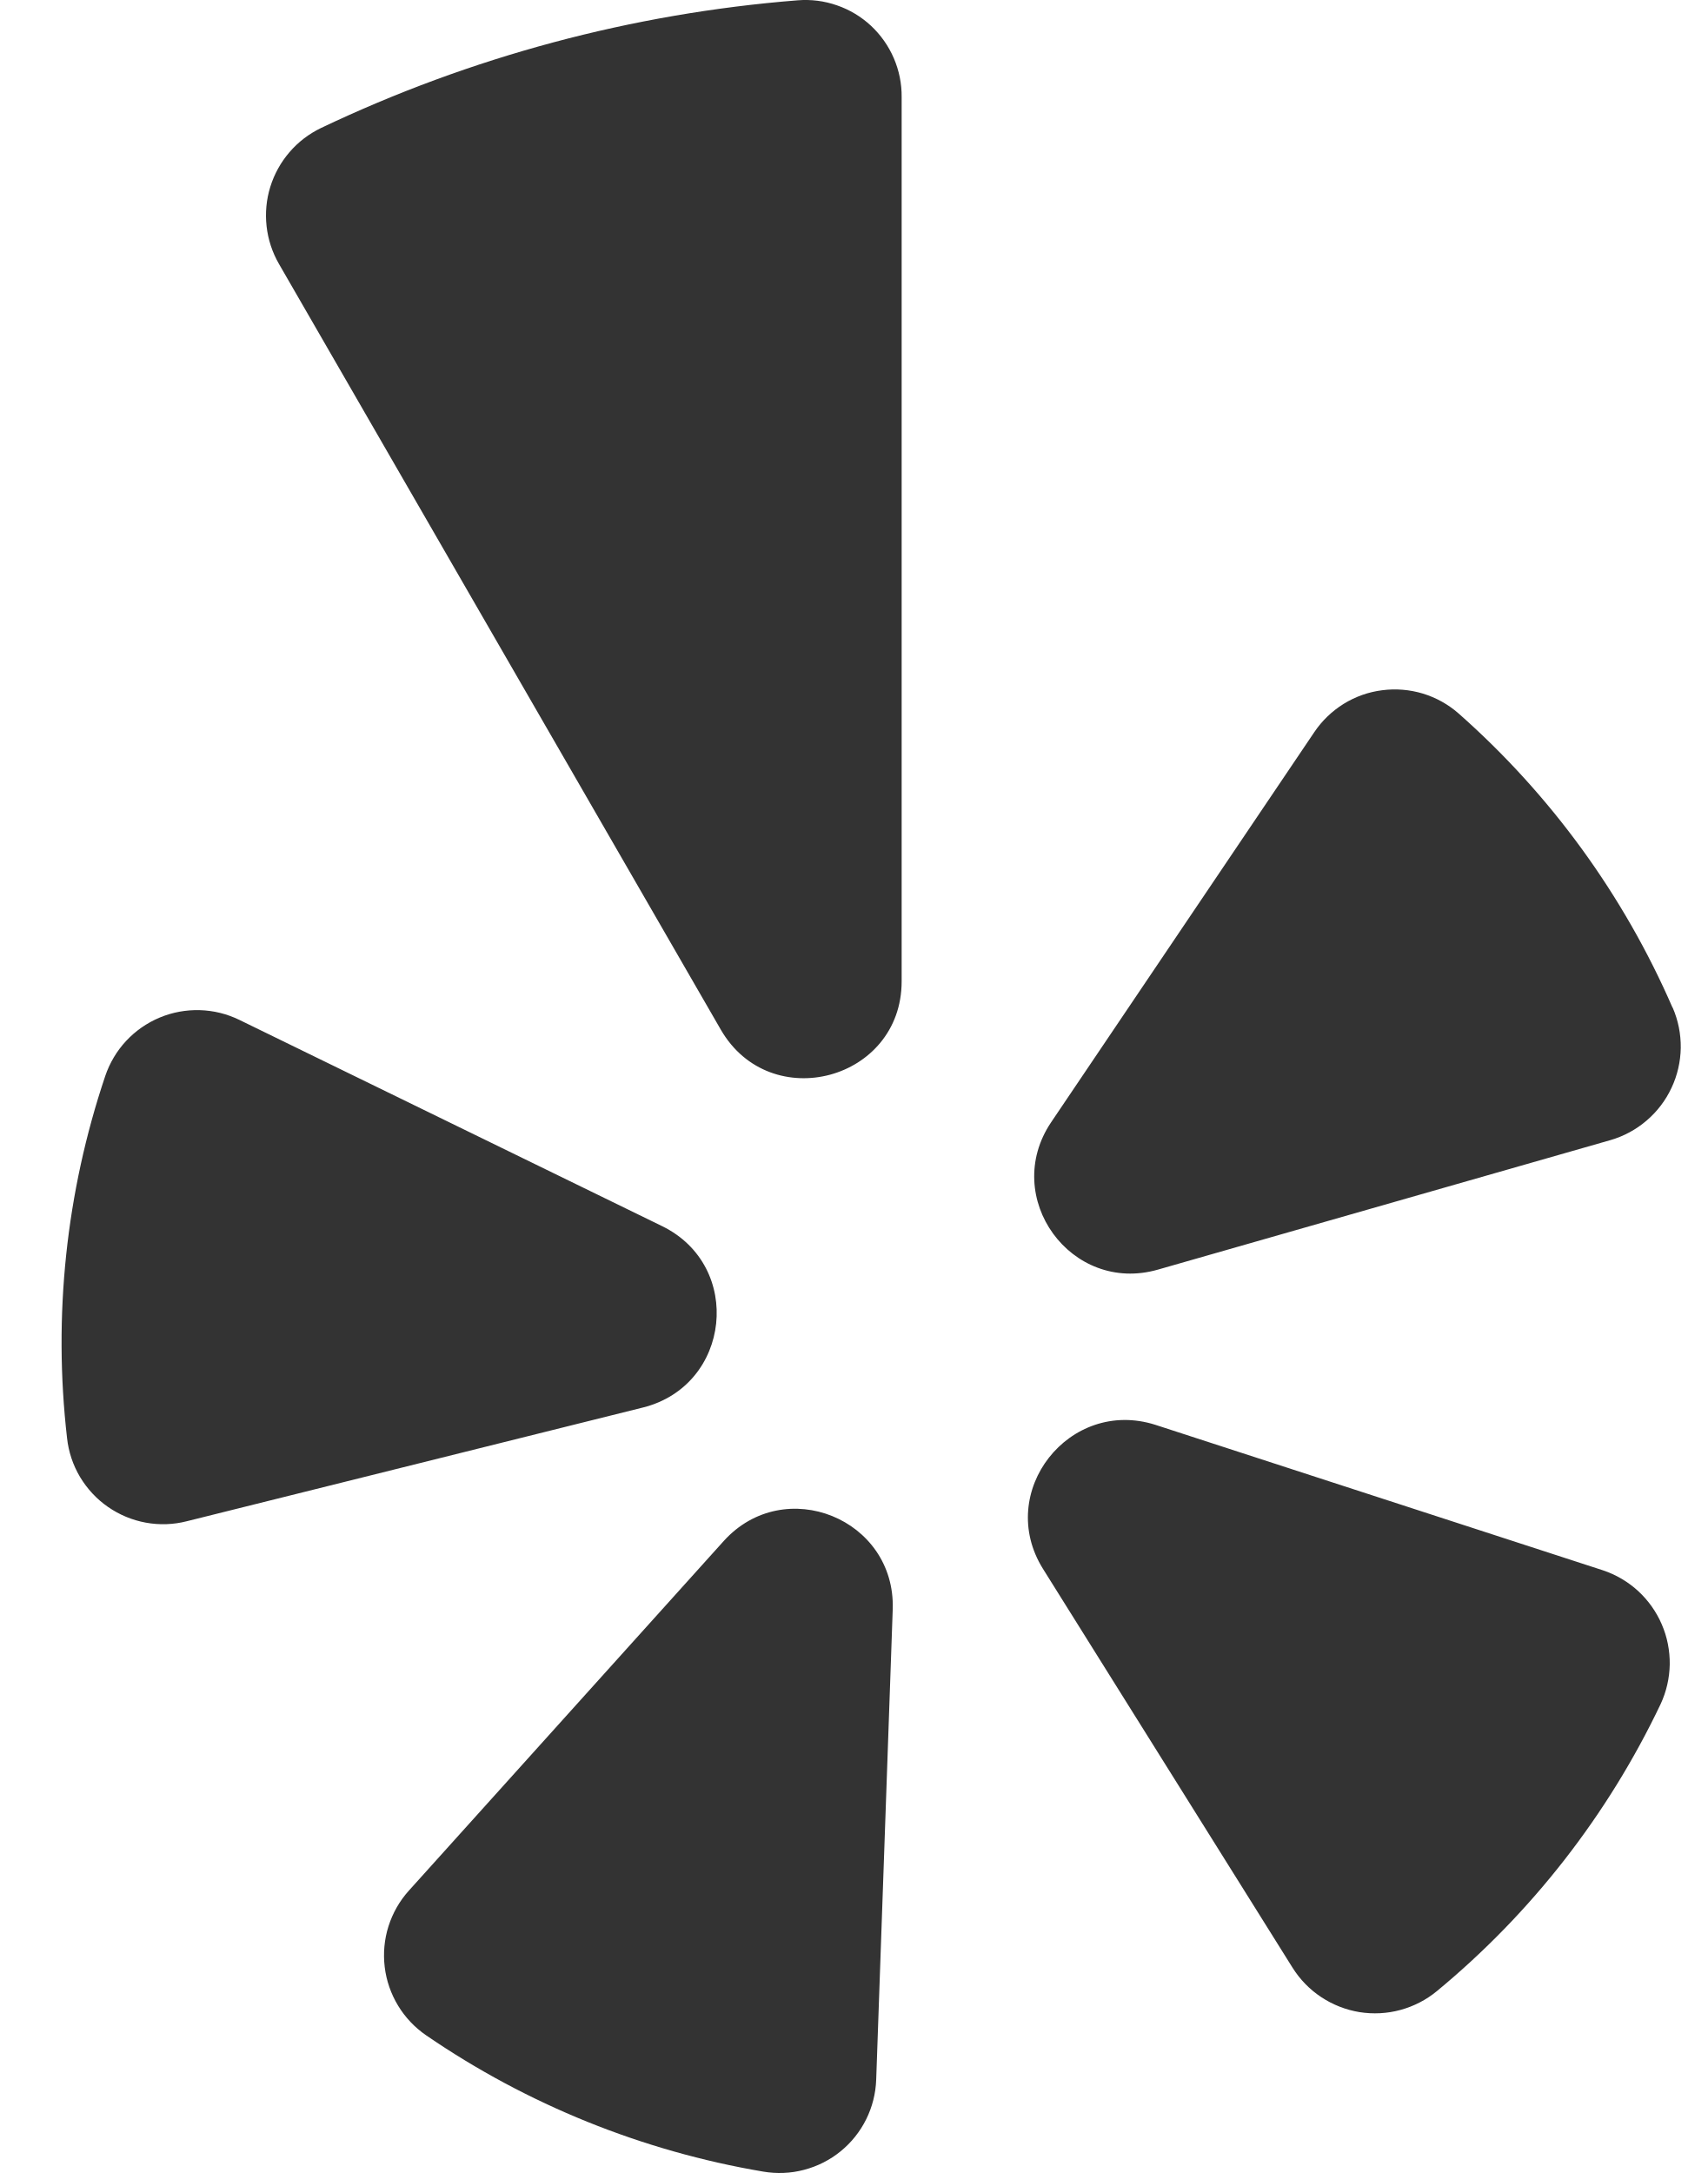
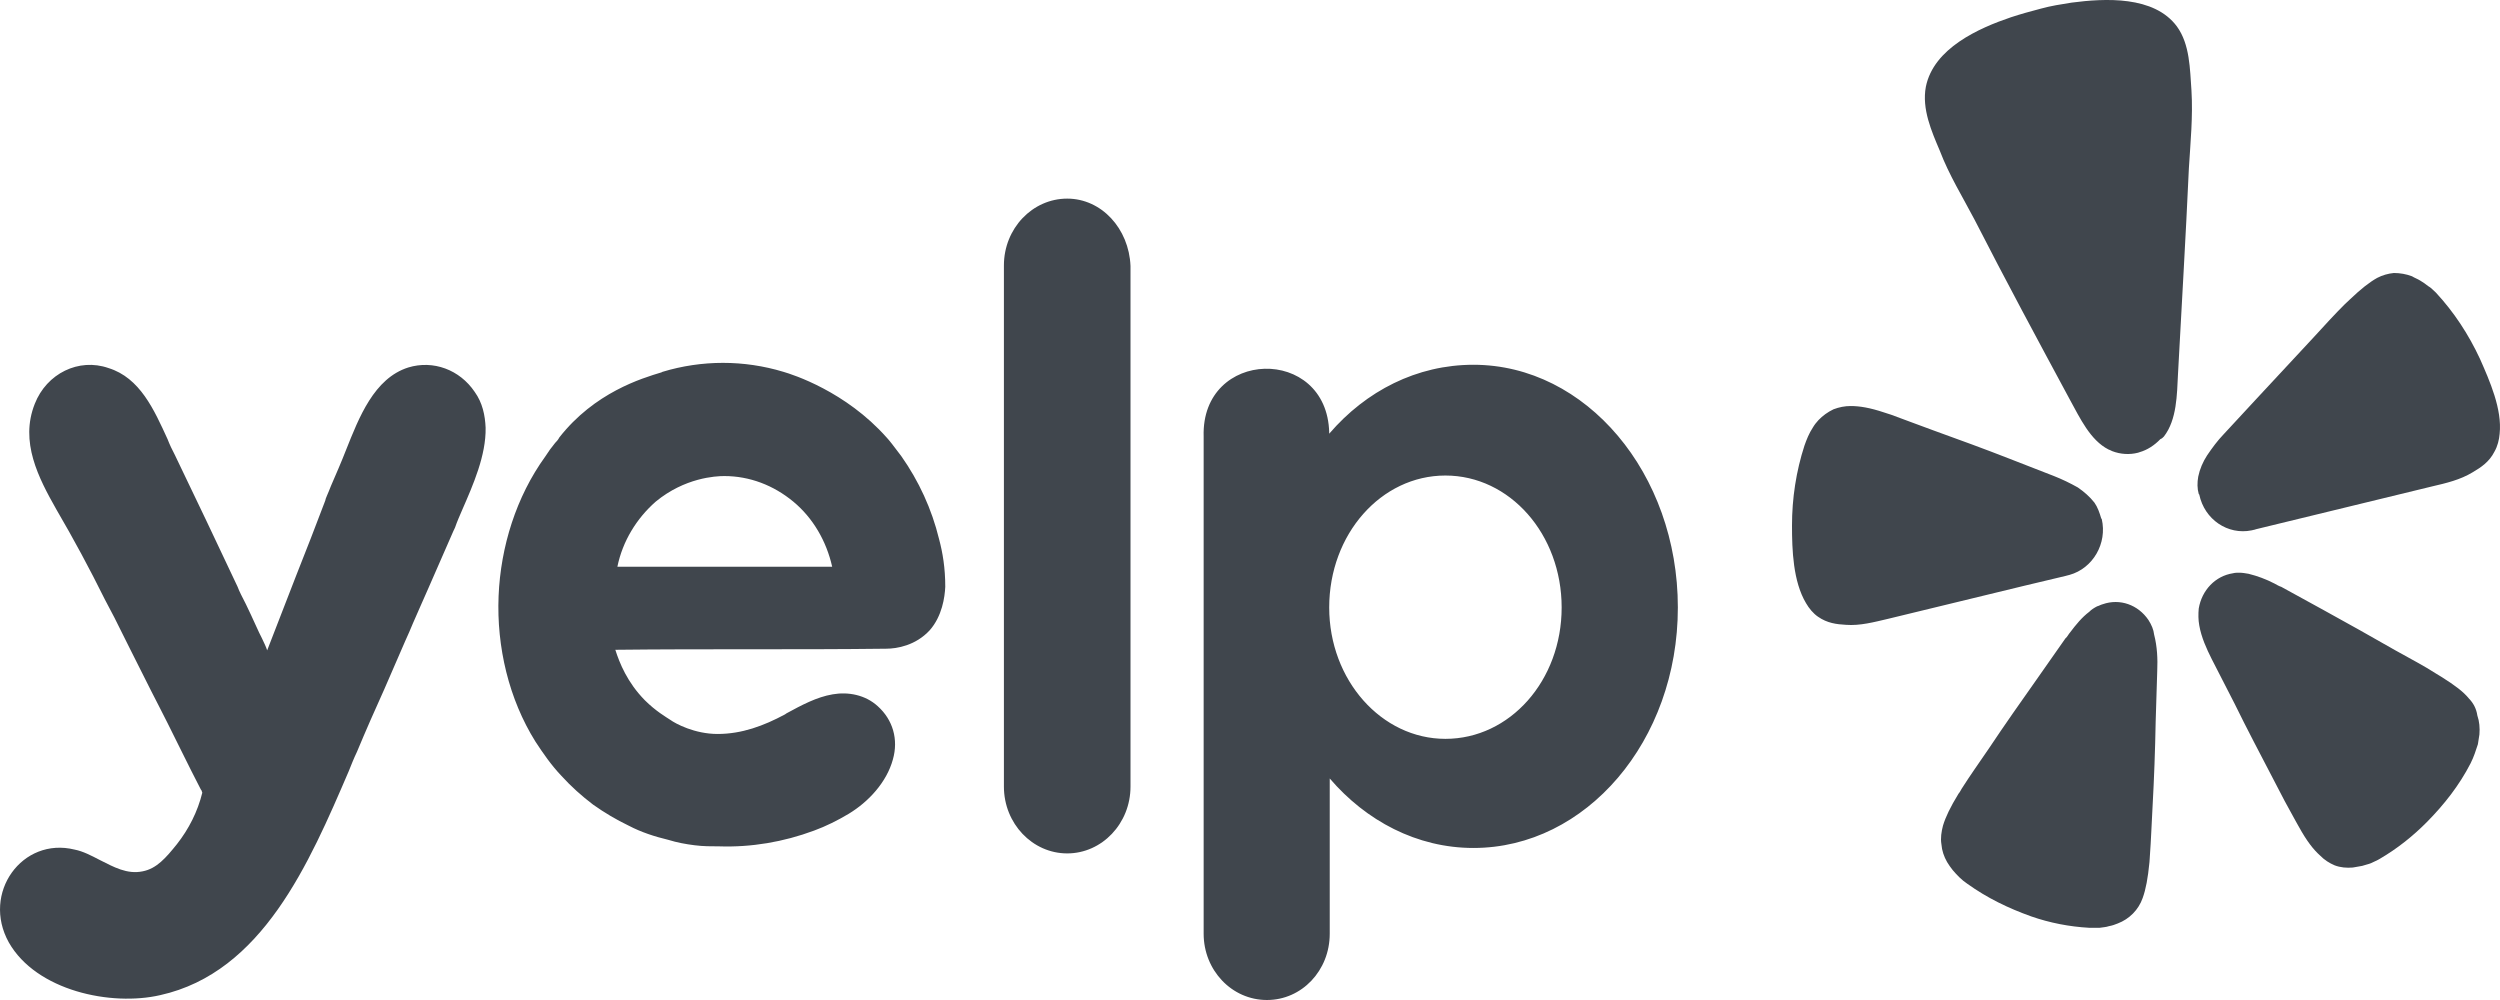
- <svg xmlns="http://www.w3.org/2000/svg" width="22" height="28" viewBox="0 0 22 28" fill="none">
-   <path d="M3.085 13.142L8.533 15.8C9.583 16.315 9.418 17.852 8.286 18.136L2.406 19.602C2.234 19.646 2.054 19.652 1.879 19.62C1.704 19.588 1.538 19.519 1.391 19.417C1.245 19.316 1.123 19.184 1.031 19.031C0.94 18.878 0.883 18.707 0.864 18.53C0.683 16.958 0.851 15.365 1.356 13.865C1.413 13.697 1.504 13.543 1.625 13.413C1.746 13.283 1.893 13.181 2.057 13.112C2.22 13.044 2.397 13.011 2.574 13.016C2.751 13.021 2.925 13.064 3.085 13.142ZM5.491 26.226C6.794 27.119 8.276 27.718 9.834 27.982C10.009 28.012 10.189 28.005 10.361 27.959C10.533 27.914 10.694 27.833 10.832 27.72C10.97 27.608 11.082 27.467 11.161 27.308C11.24 27.149 11.284 26.974 11.29 26.797L11.503 20.736C11.541 19.571 10.109 18.991 9.326 19.856L5.268 24.362C5.149 24.494 5.06 24.65 5.006 24.82C4.952 24.989 4.936 25.168 4.957 25.345C4.978 25.521 5.037 25.691 5.129 25.843C5.221 25.995 5.345 26.126 5.491 26.226H5.491ZM13.439 20.215L16.655 25.355C16.75 25.506 16.876 25.636 17.025 25.734C17.173 25.832 17.341 25.898 17.517 25.927C17.693 25.955 17.873 25.946 18.045 25.899C18.217 25.852 18.377 25.77 18.515 25.656C19.734 24.649 20.717 23.387 21.397 21.959C21.472 21.798 21.512 21.623 21.515 21.446C21.517 21.269 21.483 21.093 21.412 20.93C21.342 20.767 21.238 20.621 21.108 20.501C20.977 20.381 20.822 20.29 20.654 20.234L14.889 18.36C13.778 18.005 12.821 19.224 13.439 20.215ZM21.551 12.984C20.921 11.534 19.98 10.24 18.794 9.193C18.661 9.076 18.504 8.989 18.334 8.937C18.165 8.886 17.986 8.871 17.81 8.894C17.634 8.916 17.465 8.976 17.314 9.069C17.163 9.163 17.034 9.287 16.935 9.434L13.544 14.461C12.893 15.429 13.801 16.682 14.922 16.359L20.754 14.69C20.925 14.64 21.083 14.554 21.218 14.438C21.354 14.322 21.463 14.178 21.538 14.017C21.614 13.856 21.654 13.68 21.657 13.502C21.659 13.324 21.624 13.147 21.553 12.984H21.551ZM4.135 1.65C3.98 1.725 3.842 1.83 3.73 1.961C3.618 2.091 3.534 2.243 3.483 2.407C3.432 2.571 3.416 2.744 3.435 2.915C3.454 3.086 3.508 3.251 3.594 3.4L9.288 13.268C9.928 14.373 11.618 13.919 11.618 12.645V1.251C11.62 1.079 11.585 0.908 11.517 0.75C11.449 0.592 11.349 0.45 11.223 0.332C11.097 0.215 10.948 0.125 10.785 0.069C10.622 0.012 10.45 -0.01 10.278 0.004C8.147 0.173 6.065 0.731 4.135 1.65Z" fill="#333333" />
+ <svg xmlns="http://www.w3.org/2000/svg" width="85" height="34" viewBox="0 0 85 34" fill="none">
+   <path d="M68.83 19.915L70.224 19.583C70.277 19.564 70.312 19.564 70.365 19.546C71.159 19.324 71.653 18.475 71.459 17.645L71.441 17.626C71.388 17.441 71.317 17.238 71.212 17.091C71.053 16.888 70.859 16.721 70.647 16.574C70.383 16.426 70.118 16.297 69.836 16.186L68.319 15.595C67.472 15.263 66.608 14.949 65.743 14.636C65.179 14.432 64.703 14.248 64.297 14.1C64.226 14.082 64.138 14.045 64.067 14.026C63.574 13.86 63.221 13.805 62.921 13.805C62.727 13.805 62.533 13.842 62.339 13.916C62.145 14.008 61.968 14.137 61.827 14.285C61.757 14.359 61.686 14.451 61.633 14.543C61.51 14.728 61.422 14.949 61.351 15.152C61.069 16.02 60.928 16.943 60.928 17.866C60.928 18.697 60.963 19.767 61.404 20.506C61.51 20.69 61.651 20.857 61.81 20.967C62.127 21.189 62.445 21.226 62.762 21.244C63.238 21.281 63.715 21.152 64.191 21.041L68.83 19.915ZM84.318 12.199C83.93 11.368 83.436 10.611 82.819 9.947C82.73 9.873 82.66 9.781 82.554 9.725C82.466 9.651 82.378 9.596 82.289 9.541C82.201 9.485 82.095 9.448 82.007 9.393C81.813 9.319 81.602 9.282 81.39 9.282C81.196 9.301 81.002 9.356 80.825 9.448C80.561 9.596 80.278 9.817 79.89 10.187C79.838 10.242 79.767 10.297 79.714 10.353C79.397 10.667 79.044 11.054 78.638 11.497C78.003 12.18 77.368 12.863 76.733 13.546L75.604 14.765C75.392 14.986 75.216 15.226 75.04 15.485C74.898 15.706 74.793 15.946 74.74 16.205C74.704 16.408 74.704 16.611 74.757 16.795L74.775 16.814C74.951 17.663 75.745 18.198 76.556 18.032C76.609 18.014 76.662 18.014 76.698 17.995L82.695 16.537C83.171 16.426 83.648 16.315 84.071 16.057C84.353 15.891 84.635 15.706 84.812 15.355C84.918 15.171 84.971 14.949 84.988 14.746C85.076 13.916 84.653 12.956 84.318 12.199ZM73.575 14.839C74.016 14.266 74.016 13.417 74.052 12.716C74.175 10.39 74.316 8.064 74.422 5.719C74.475 4.852 74.563 3.966 74.51 3.08C74.457 2.341 74.457 1.51 74.016 0.901C73.24 -0.151 71.564 -0.059 70.436 0.089C70.083 0.144 69.73 0.2 69.395 0.292C69.042 0.384 68.707 0.477 68.372 0.587C67.278 0.957 65.743 1.64 65.479 2.95C65.338 3.707 65.673 4.464 65.955 5.129C66.272 5.959 66.731 6.698 67.137 7.473C68.195 9.541 69.289 11.571 70.383 13.602C70.718 14.211 71.07 14.968 71.688 15.282C71.741 15.3 71.776 15.319 71.811 15.337C72.094 15.448 72.411 15.466 72.693 15.392L72.746 15.374C73.011 15.3 73.258 15.134 73.452 14.931C73.505 14.912 73.54 14.876 73.575 14.839ZM73.046 21.078C72.693 20.561 72.076 20.34 71.494 20.543C71.423 20.561 71.37 20.598 71.3 20.616C71.194 20.672 71.106 20.727 71.035 20.801C70.788 20.986 70.577 21.244 70.383 21.503C70.33 21.558 70.294 21.65 70.224 21.706L69.254 23.09C68.707 23.866 68.16 24.641 67.631 25.435C67.278 25.951 66.978 26.376 66.731 26.764C66.678 26.837 66.643 26.93 66.59 26.985C66.308 27.447 66.149 27.779 66.061 28.074C66.008 28.277 65.973 28.499 66.008 28.702C66.025 28.924 66.096 29.127 66.202 29.311C66.255 29.404 66.325 29.496 66.396 29.588C66.537 29.754 66.696 29.92 66.89 30.049C67.56 30.529 68.283 30.88 69.06 31.157C69.695 31.379 70.365 31.508 71.035 31.545C71.159 31.545 71.265 31.545 71.388 31.545C71.494 31.526 71.6 31.526 71.706 31.489C71.811 31.471 71.917 31.434 72.005 31.397C72.394 31.249 72.711 30.936 72.852 30.529C72.958 30.234 73.028 29.865 73.082 29.311C73.082 29.237 73.099 29.145 73.099 29.053C73.134 28.591 73.152 28.056 73.187 27.428C73.24 26.468 73.275 25.508 73.293 24.53L73.346 22.813C73.364 22.407 73.346 21.983 73.24 21.576C73.223 21.41 73.152 21.244 73.046 21.078ZM83.948 23.755C83.754 23.515 83.454 23.293 83.013 23.016C82.942 22.979 82.872 22.924 82.801 22.887C82.431 22.647 81.972 22.407 81.443 22.112C80.631 21.65 79.82 21.189 79.008 20.746L77.562 19.952C77.491 19.933 77.403 19.878 77.333 19.841C77.05 19.694 76.751 19.583 76.451 19.509C76.345 19.491 76.239 19.472 76.133 19.472C76.063 19.472 75.992 19.472 75.921 19.491C75.322 19.583 74.863 20.063 74.757 20.69C74.74 20.875 74.74 21.078 74.775 21.263C74.845 21.669 75.022 22.056 75.198 22.407L75.974 23.921C76.398 24.788 76.839 25.619 77.28 26.468C77.562 27.022 77.809 27.484 78.038 27.89C78.073 27.964 78.126 28.037 78.162 28.111C78.426 28.591 78.656 28.887 78.885 29.09C79.026 29.237 79.203 29.348 79.379 29.422C79.573 29.496 79.785 29.514 79.996 29.496C80.102 29.477 80.208 29.459 80.314 29.44C80.42 29.403 80.525 29.385 80.614 29.348C80.719 29.293 80.825 29.256 80.913 29.2C81.513 28.85 82.043 28.425 82.519 27.945C83.101 27.354 83.612 26.708 84.001 25.951C84.053 25.841 84.106 25.73 84.142 25.619C84.177 25.508 84.212 25.416 84.248 25.305C84.265 25.195 84.283 25.084 84.3 24.973C84.318 24.752 84.3 24.53 84.23 24.327C84.195 24.087 84.089 23.902 83.948 23.755Z" fill="#40464D" />
+   <path fill-rule="evenodd" clip-rule="evenodd" d="M34.133 9.024C34.133 7.768 35.103 6.753 36.285 6.753C37.449 6.753 38.384 7.768 38.437 9.042V26.745C38.437 28 37.467 29.016 36.285 29.016C35.103 29.016 34.133 28 34.133 26.745V9.024ZM32.139 19.952C32.122 20.303 32.034 20.949 31.61 21.429C31.134 21.946 30.499 22.056 30.128 22.056C28.594 22.075 27.059 22.075 25.524 22.075C23.99 22.075 22.455 22.075 20.921 22.093C21.062 22.536 21.326 23.201 21.926 23.81C22.296 24.179 22.649 24.382 22.79 24.475C22.967 24.604 23.619 24.955 24.396 24.955C25.225 24.955 25.965 24.678 26.689 24.29L26.742 24.253C27.253 23.976 27.765 23.699 28.312 23.607C28.841 23.515 29.423 23.625 29.846 24.013C30.358 24.475 30.552 25.139 30.358 25.822C30.146 26.598 29.529 27.262 28.858 27.668C28.488 27.89 28.082 28.093 27.677 28.241C26.636 28.628 25.542 28.813 24.448 28.776C24.184 28.776 23.902 28.776 23.619 28.739C23.32 28.702 23.02 28.647 22.72 28.554C22.261 28.444 21.802 28.296 21.379 28.074C20.956 27.871 20.55 27.631 20.162 27.355C19.774 27.059 19.421 26.745 19.086 26.376C18.751 26.025 18.469 25.619 18.204 25.213C17.304 23.773 16.881 22.001 16.952 20.266C17.022 18.586 17.551 16.888 18.539 15.522C18.645 15.355 18.751 15.208 18.874 15.06C18.927 15.005 18.98 14.949 19.015 14.876C20.215 13.343 21.82 12.863 22.491 12.66L22.526 12.642C23.866 12.236 25.295 12.236 26.636 12.642C26.953 12.734 28.753 13.306 30.146 14.876C30.217 14.949 30.393 15.171 30.64 15.503C31.24 16.352 31.681 17.312 31.928 18.328C32.051 18.789 32.139 19.306 32.139 19.952ZM22.296 17.054C21.644 17.626 21.168 18.401 20.991 19.269H28.294C28.1 18.401 27.641 17.608 26.971 17.054C26.301 16.5 25.489 16.186 24.625 16.186C24.325 16.186 23.284 16.242 22.296 17.054ZM50.097 12.402C48.174 12.402 46.445 13.288 45.193 14.746V14.709C45.122 11.737 40.836 11.848 40.924 14.839V31.748C40.924 32.985 41.877 34 43.076 34C44.258 34 45.211 33.003 45.211 31.748V26.468C46.445 27.908 48.174 28.831 50.097 28.831C53.925 28.831 57.047 25.195 57.047 20.654C57.047 16.094 53.925 12.402 50.097 12.402ZM49.144 25.121C46.974 25.121 45.193 23.127 45.193 20.654C45.193 18.161 46.957 16.168 49.144 16.168C51.332 16.168 53.096 18.161 53.096 20.654C53.096 23.146 51.332 25.121 49.144 25.121ZM13.776 21.798L13.071 23.422C12.753 24.124 12.436 24.844 12.136 25.564C12.03 25.785 11.942 26.007 11.854 26.228C10.513 29.348 8.925 33.059 5.45 33.834C3.775 34.222 1.235 33.686 0.3 32.043C-0.635 30.363 0.758 28.444 2.54 28.887C2.822 28.942 3.104 29.09 3.387 29.237C3.863 29.477 4.321 29.736 4.851 29.625C5.327 29.533 5.644 29.163 6.015 28.702C6.421 28.185 6.721 27.594 6.879 26.948C6.862 26.93 6.862 26.911 6.862 26.893C6.844 26.875 6.844 26.856 6.826 26.838C6.385 25.988 6.015 25.213 5.697 24.585C5.486 24.179 5.309 23.81 5.151 23.515L4.427 22.075C3.898 21.004 3.81 20.838 3.563 20.377C3.051 19.343 2.505 18.328 1.922 17.331C1.305 16.242 0.67 15.023 1.182 13.731C1.587 12.697 2.681 12.162 3.686 12.513C4.762 12.845 5.239 13.934 5.697 14.931C5.768 15.116 5.856 15.3 5.944 15.466C6.668 16.962 7.373 18.457 8.079 19.952C8.132 20.1 8.238 20.303 8.361 20.543C8.467 20.764 8.59 21.023 8.714 21.3C8.784 21.447 8.837 21.576 8.908 21.706C8.978 21.853 9.049 22.001 9.084 22.112C9.419 21.263 9.737 20.413 10.072 19.564C10.407 18.715 10.742 17.866 11.06 17.017C11.06 16.962 11.148 16.795 11.254 16.518C11.43 16.112 11.607 15.706 11.765 15.3C12.207 14.193 12.718 12.863 13.882 12.494C14.729 12.236 15.629 12.568 16.14 13.325C16.405 13.694 16.493 14.119 16.511 14.543C16.528 15.485 16.087 16.482 15.717 17.331C15.629 17.534 15.54 17.737 15.47 17.94L15.417 18.051C15.311 18.291 15.029 18.937 14.553 20.026C14.376 20.413 14.217 20.801 14.041 21.189C13.97 21.373 13.865 21.595 13.776 21.798Z" fill="#40464D" />
</svg>
